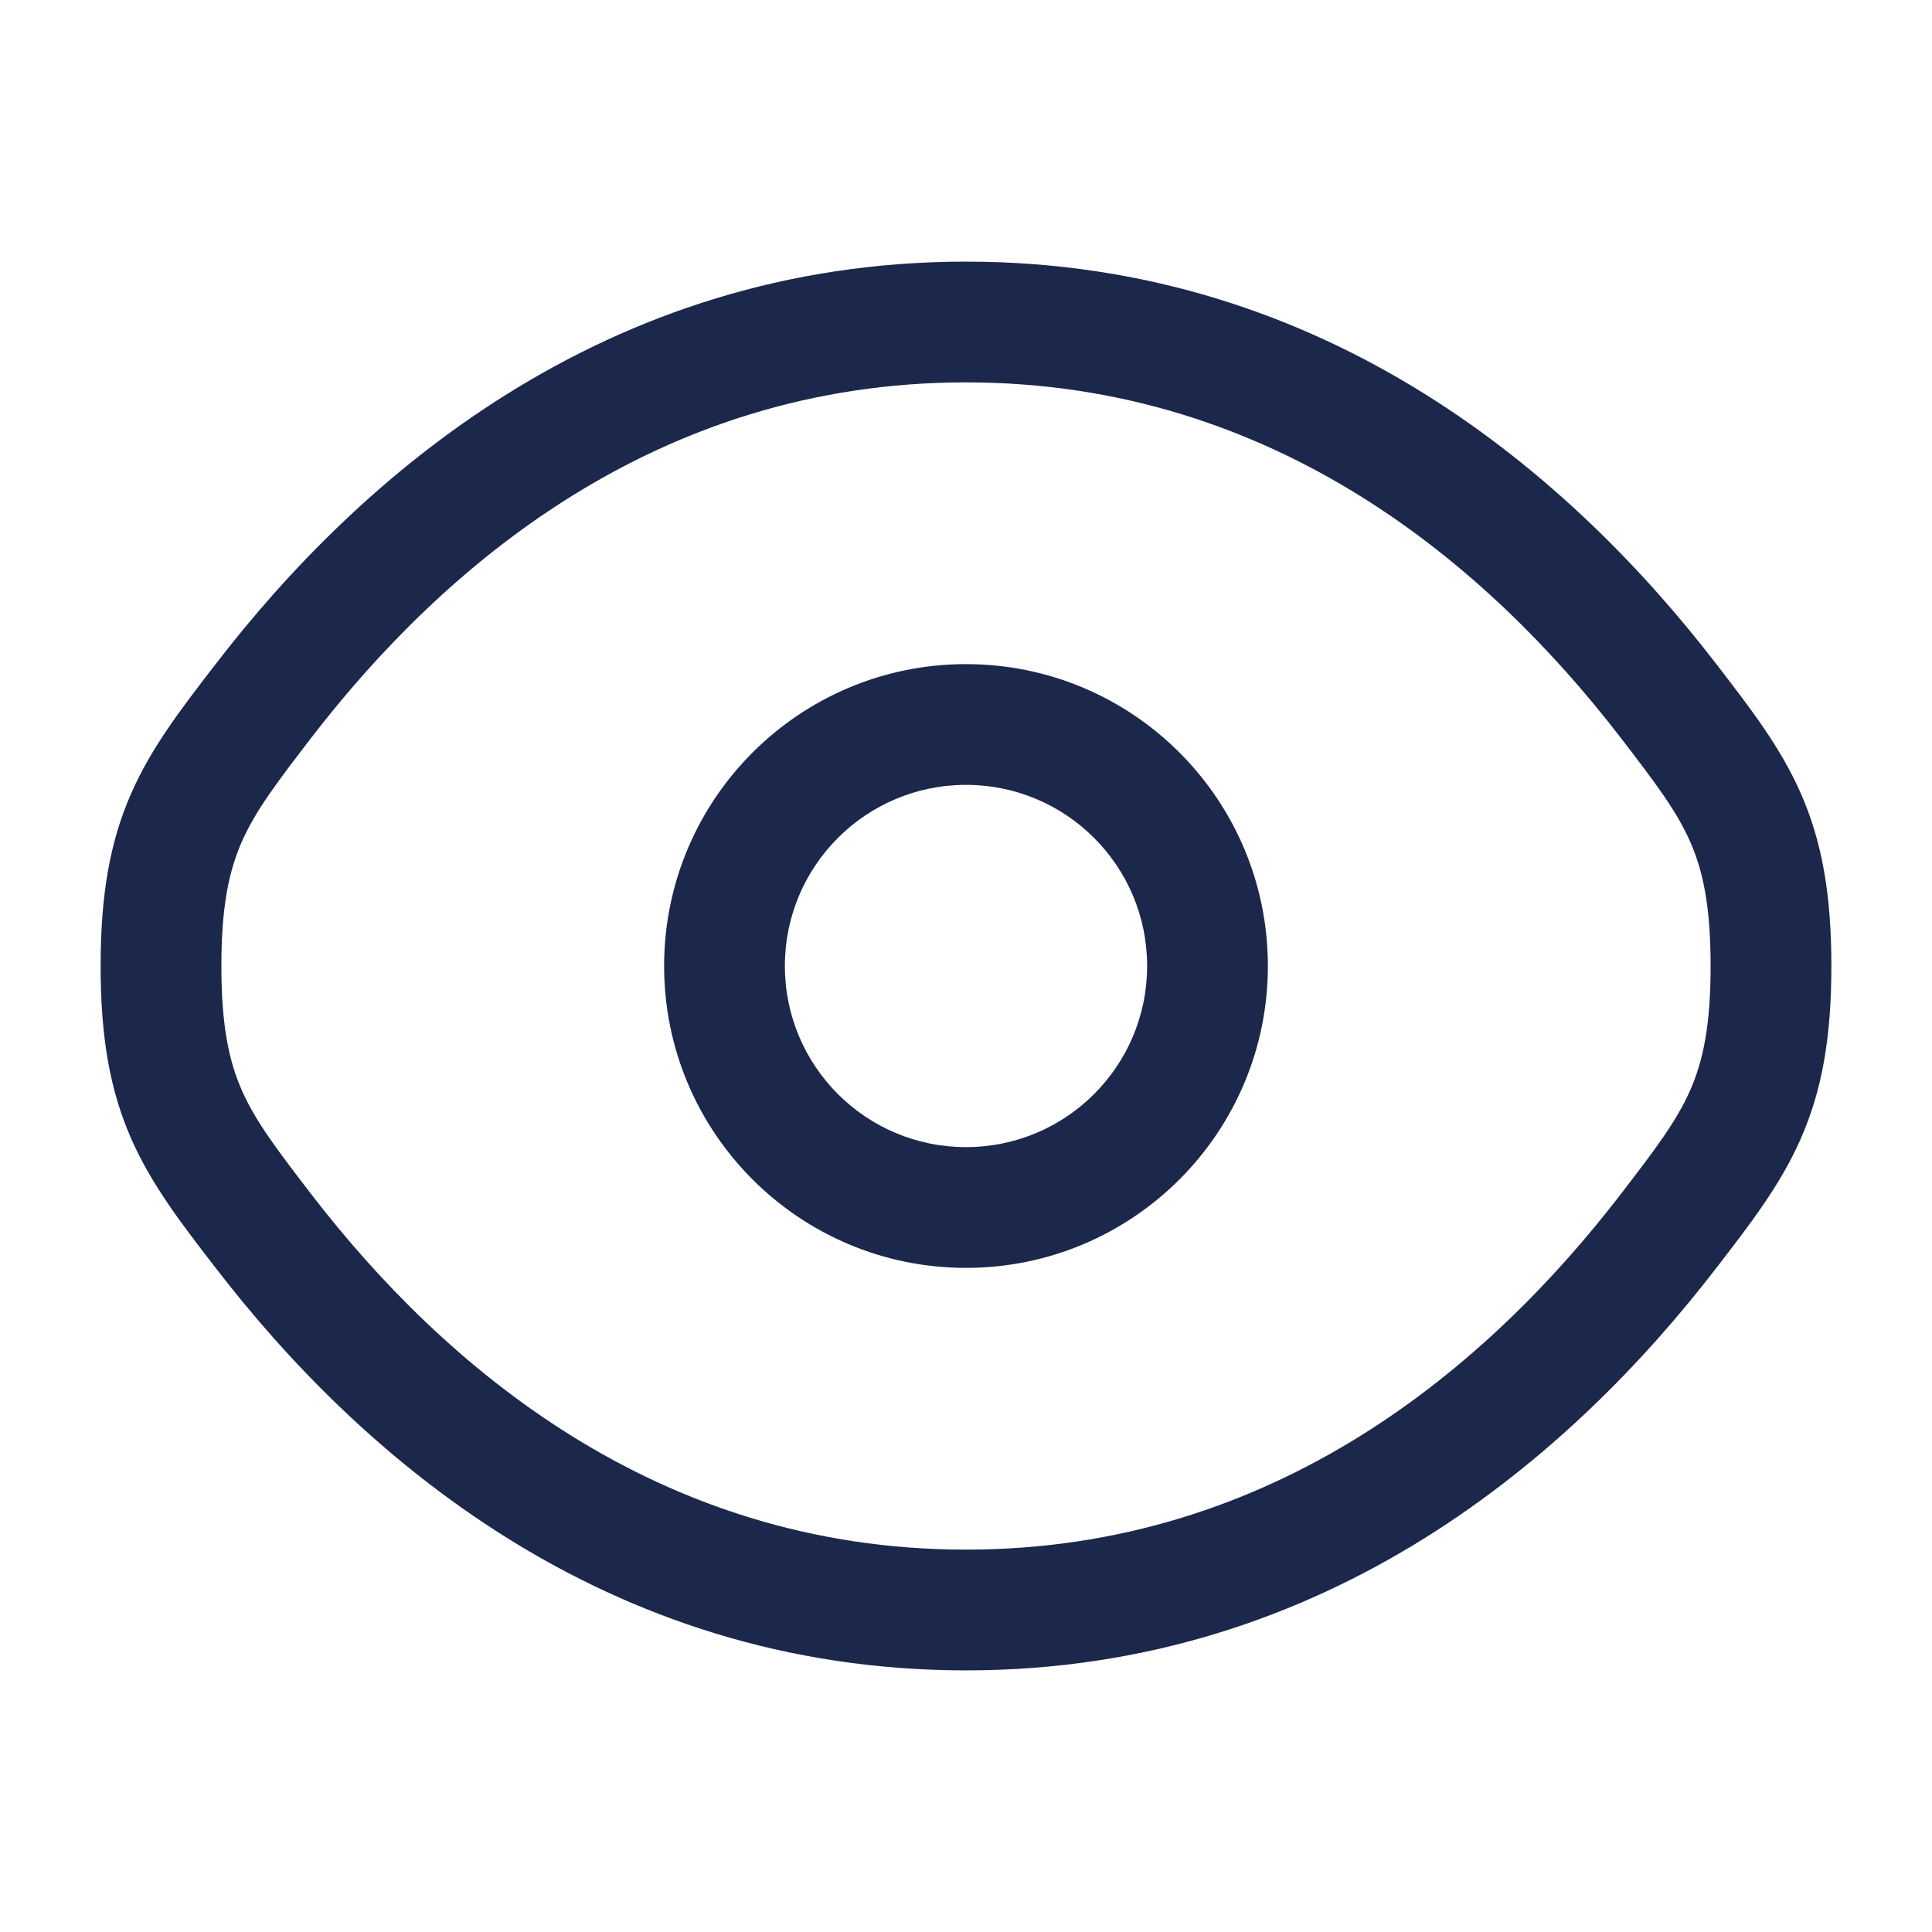
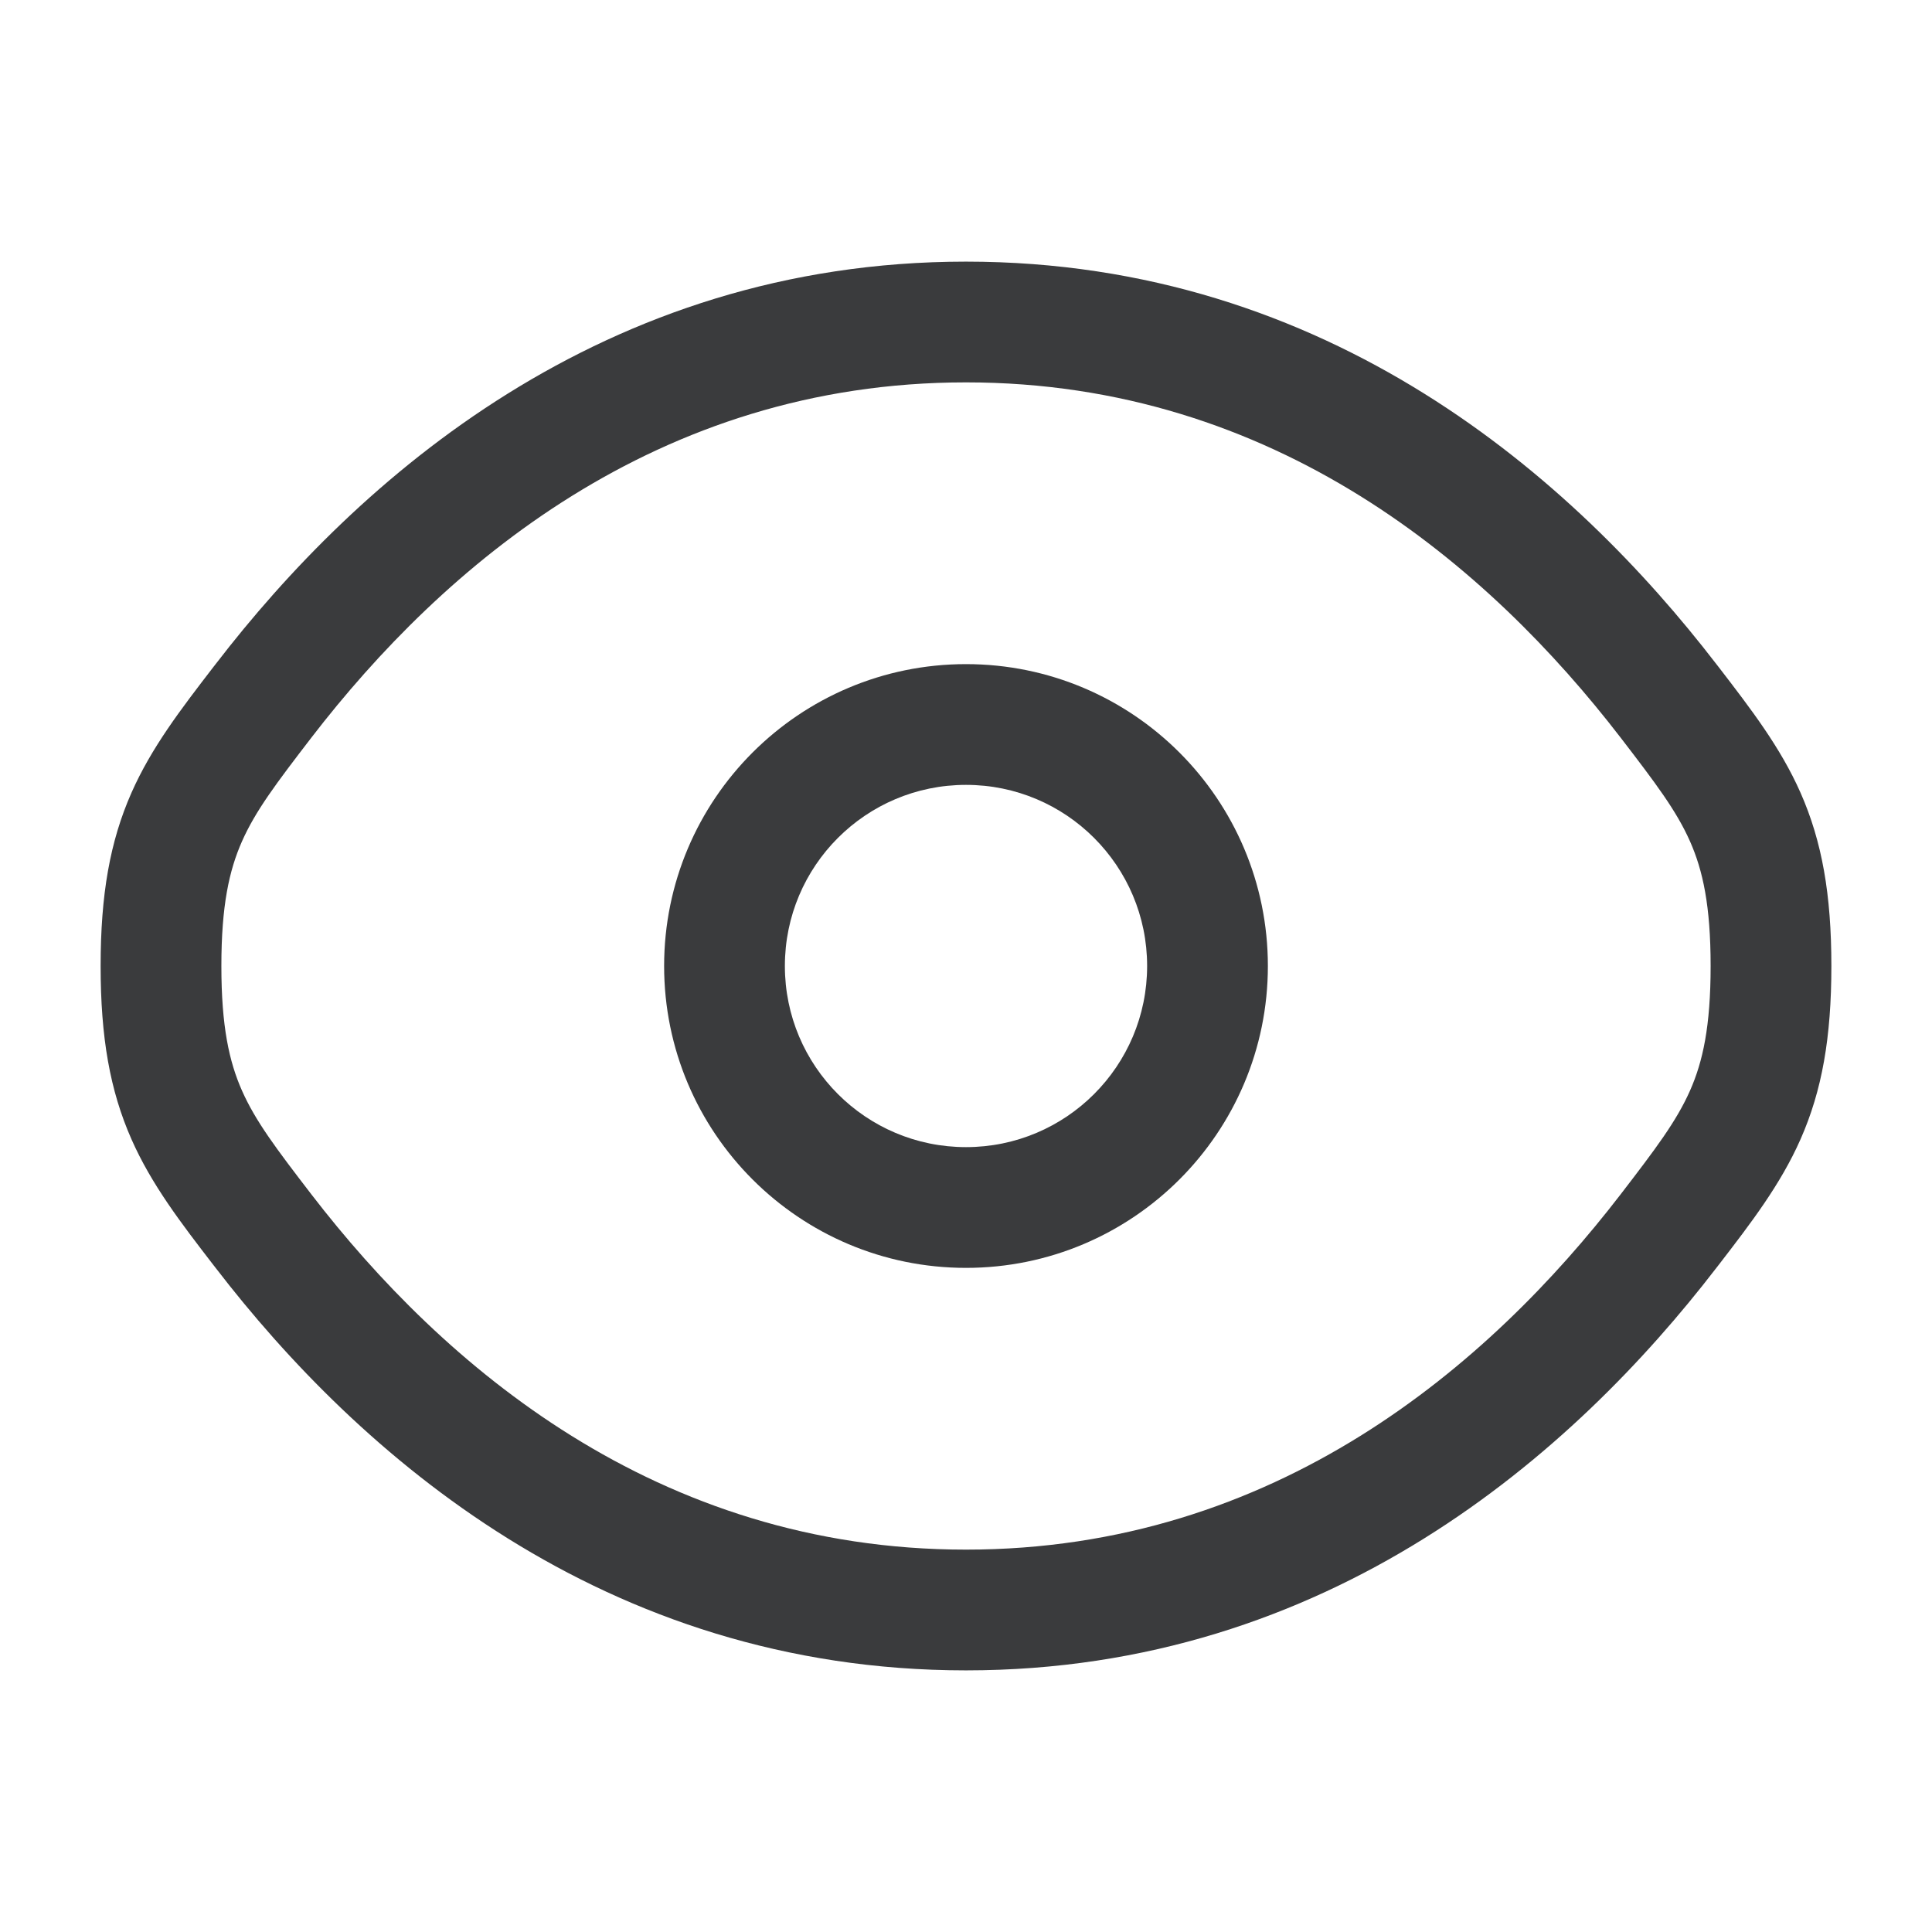
<svg xmlns="http://www.w3.org/2000/svg" width="800px" height="800px" viewBox="0 0 24 24" fill="none">
-   <path fill-rule="evenodd" clip-rule="evenodd" d="M12 8.25C9.929 8.25 8.25 9.929 8.25 12C8.25 14.071 9.929 15.75 12 15.75C14.071 15.75 15.75 14.071 15.75 12C15.75 9.929 14.071 8.25 12 8.25ZM9.75 12C9.75 10.757 10.757 9.75 12 9.75C13.243 9.75 14.25 10.757 14.25 12C14.25 13.243 13.243 14.25 12 14.25C10.757 14.25 9.75 13.243 9.75 12Z" fill="#1C274C" />
-   <path fill-rule="evenodd" clip-rule="evenodd" d="M12 3.25C7.486 3.25 4.445 5.954 2.681 8.247L2.649 8.288C2.25 8.807 1.882 9.284 1.633 9.848C1.366 10.453 1.25 11.112 1.25 12C1.25 12.888 1.366 13.547 1.633 14.152C1.882 14.716 2.25 15.194 2.649 15.712L2.681 15.753C4.445 18.046 7.486 20.75 12 20.75C16.514 20.75 19.555 18.046 21.319 15.753L21.351 15.712C21.75 15.194 22.118 14.716 22.367 14.152C22.634 13.547 22.75 12.888 22.75 12C22.75 11.112 22.634 10.453 22.367 9.848C22.118 9.284 21.75 8.807 21.351 8.288L21.319 8.247C19.555 5.954 16.514 3.25 12 3.25ZM3.869 9.162C5.499 7.045 8.15 4.75 12 4.75C15.85 4.75 18.501 7.045 20.131 9.162C20.569 9.732 20.826 10.072 20.995 10.454C21.153 10.812 21.25 11.249 21.25 12C21.25 12.751 21.153 13.188 20.995 13.546C20.826 13.928 20.569 14.268 20.131 14.838C18.501 16.955 15.85 19.25 12 19.25C8.15 19.25 5.499 16.955 3.869 14.838C3.431 14.268 3.174 13.928 3.005 13.546C2.847 13.188 2.75 12.751 2.75 12C2.75 11.249 2.847 10.812 3.005 10.454C3.174 10.072 3.431 9.732 3.869 9.162Z" fill="#1C274C" />
+   <path fill-rule="evenodd" clip-rule="evenodd" d="M12 8.25C9.929 8.25 8.25 9.929 8.25 12C8.25 14.071 9.929 15.75 12 15.75C14.071 15.75 15.75 14.071 15.75 12C15.75 9.929 14.071 8.25 12 8.25ZM9.75 12C9.75 10.757 10.757 9.75 12 9.75C13.243 9.75 14.25 10.757 14.25 12C14.25 13.243 13.243 14.25 12 14.25C10.757 14.25 9.75 13.243 9.75 12Z" fill="#3a3b3d" />
+   <path fill-rule="evenodd" clip-rule="evenodd" d="M12 3.25C7.486 3.25 4.445 5.954 2.681 8.247L2.649 8.288C2.25 8.807 1.882 9.284 1.633 9.848C1.366 10.453 1.25 11.112 1.25 12C1.25 12.888 1.366 13.547 1.633 14.152C1.882 14.716 2.25 15.194 2.649 15.712L2.681 15.753C4.445 18.046 7.486 20.75 12 20.75C16.514 20.75 19.555 18.046 21.319 15.753L21.351 15.712C21.75 15.194 22.118 14.716 22.367 14.152C22.634 13.547 22.75 12.888 22.75 12C22.75 11.112 22.634 10.453 22.367 9.848C22.118 9.284 21.75 8.807 21.351 8.288L21.319 8.247C19.555 5.954 16.514 3.25 12 3.25ZM3.869 9.162C5.499 7.045 8.15 4.75 12 4.75C15.85 4.75 18.501 7.045 20.131 9.162C20.569 9.732 20.826 10.072 20.995 10.454C21.153 10.812 21.25 11.249 21.25 12C21.25 12.751 21.153 13.188 20.995 13.546C20.826 13.928 20.569 14.268 20.131 14.838C18.501 16.955 15.85 19.25 12 19.25C8.15 19.25 5.499 16.955 3.869 14.838C3.431 14.268 3.174 13.928 3.005 13.546C2.847 13.188 2.75 12.751 2.75 12C2.75 11.249 2.847 10.812 3.005 10.454C3.174 10.072 3.431 9.732 3.869 9.162Z" fill="#3a3b3d" />
</svg>
